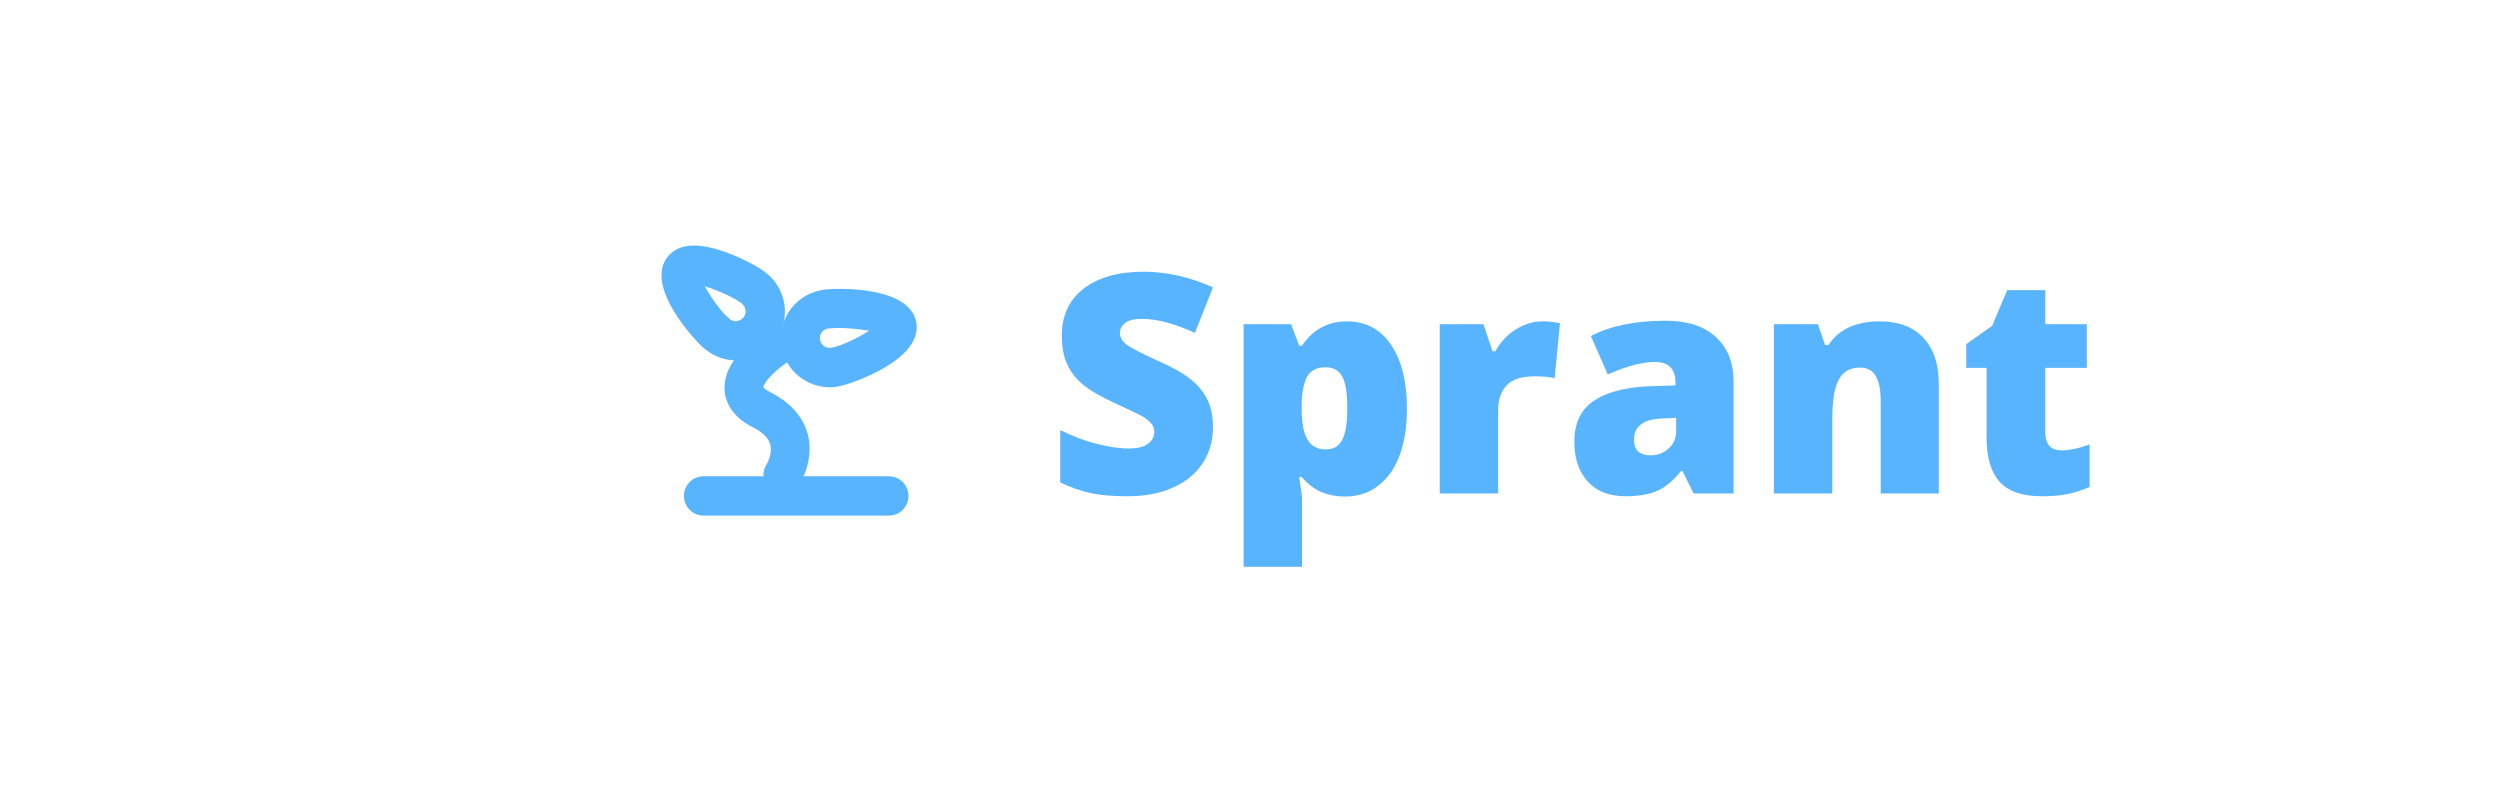
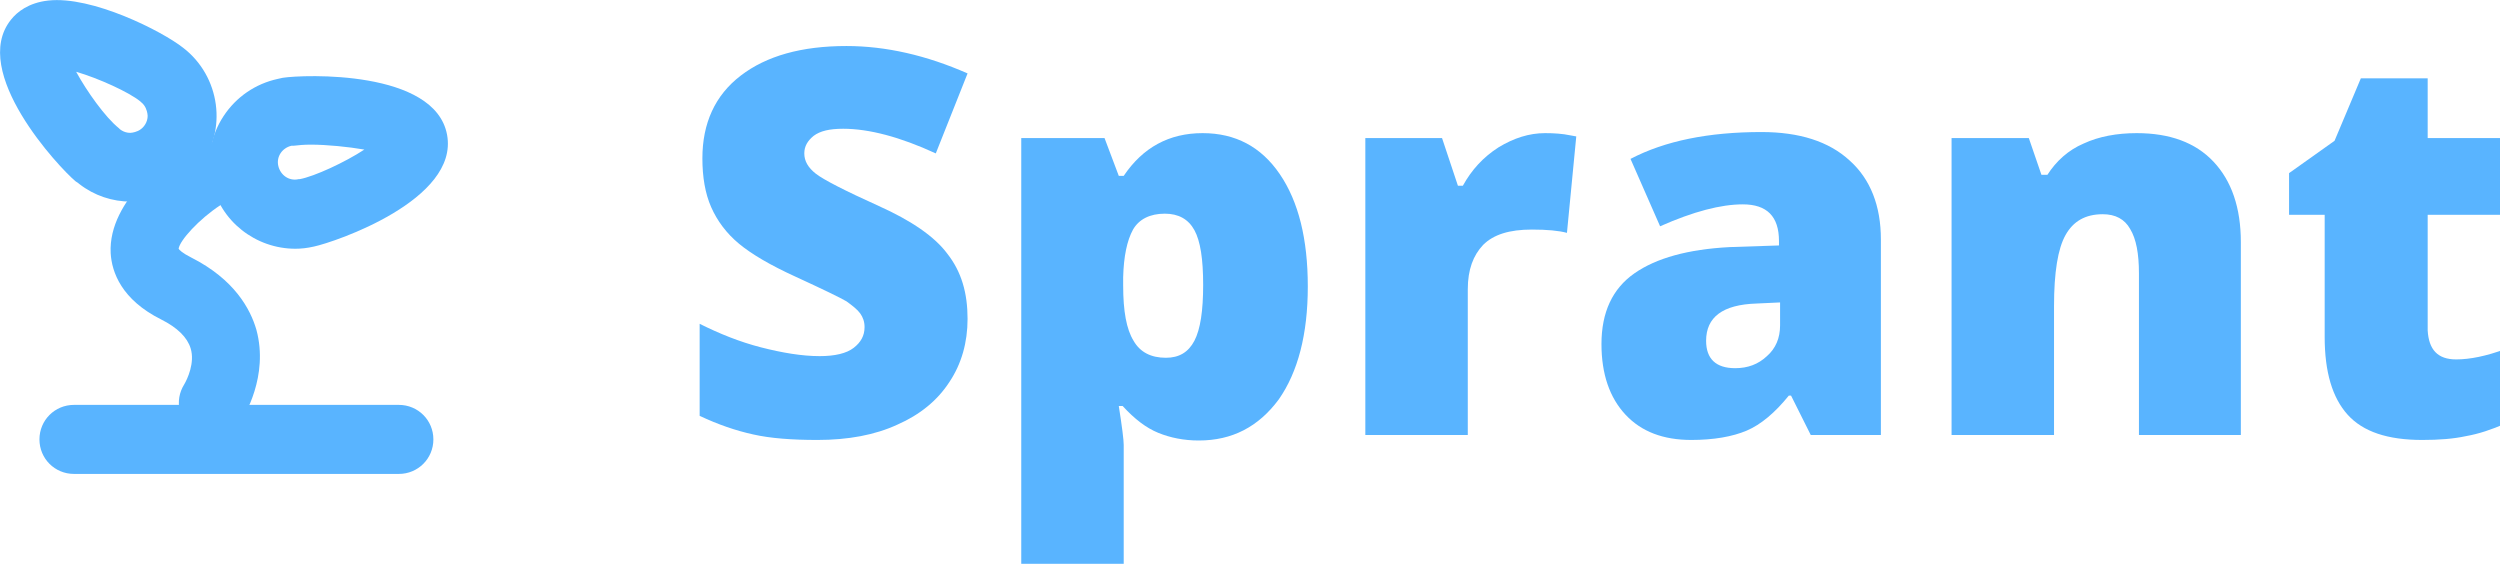
- <svg xmlns="http://www.w3.org/2000/svg" version="1.1" id="Laag_1" x="0px" y="0px" viewBox="0 0 800.5 257.9" style="enable-background:new 0 0 800.5 257.9;" xml:space="preserve">
+ <svg xmlns="http://www.w3.org/2000/svg" version="1.1" id="Laag_1" x="0px" y="0px" viewBox="0 0 456.3 102.9" style="enable-background:new 0 0 456.3 102.9;" xml:space="preserve">
  <style type="text/css">
	.st0{fill:#59B4FF;}
</style>
  <g>
-     <path class="st0" d="M388.4,136.8c0,4.3-1.1,8.2-3.3,11.5c-2.2,3.4-5.4,6-9.5,7.8c-4.1,1.9-9,2.8-14.6,2.8c-4.7,0-8.6-0.3-11.7-1   c-3.2-0.7-6.4-1.8-9.8-3.4v-16.8c3.6,1.8,7.3,3.3,11.2,4.3c3.9,1,7.5,1.6,10.7,1.6c2.8,0,4.9-0.5,6.2-1.5c1.3-1,2-2.2,2-3.8   c0-1-0.3-1.8-0.8-2.5c-0.5-0.7-1.4-1.4-2.5-2.2c-1.2-0.7-4.3-2.2-9.3-4.5c-4.6-2.1-8-4.1-10.3-6c-2.3-1.9-4-4.2-5.1-6.7   c-1.1-2.5-1.6-5.5-1.6-8.9c0-6.4,2.3-11.5,7-15.1c4.7-3.6,11.1-5.4,19.3-5.4c7.2,0,14.6,1.7,22.1,5l-5.8,14.6   c-6.5-3-12.2-4.5-16.9-4.5c-2.5,0-4.2,0.4-5.4,1.3c-1.1,0.9-1.7,1.9-1.7,3.2c0,1.4,0.7,2.6,2.1,3.7c1.4,1.1,5.3,3.1,11.5,5.9   c6,2.7,10.2,5.6,12.5,8.7C387.3,128.2,388.4,132.1,388.4,136.8z" />
-     <path class="st0" d="M430.6,159c-2.7,0-5.2-0.5-7.4-1.4s-4.3-2.5-6.5-4.9H416c0.6,3.8,0.9,6.2,0.9,7.1v21.7h-18.7v-77.7h15.2   l2.6,6.9h0.9c3.5-5.2,8.3-7.8,14.4-7.8c6,0,10.7,2.5,14.1,7.5c3.4,5,5.1,11.8,5.1,20.5c0,8.7-1.8,15.6-5.3,20.6   C441.5,156.5,436.7,159,430.6,159z M424.4,117.6c-2.7,0-4.7,1-5.8,2.9c-1.1,2-1.7,4.9-1.8,8.7v1.5c0,4.7,0.6,8,1.9,10.1   c1.2,2.1,3.2,3.1,5.9,3.1c2.4,0,4.1-1,5.2-3.1c1.1-2.1,1.6-5.5,1.6-10.2c0-4.7-0.5-8-1.6-10C428.7,118.6,426.9,117.6,424.4,117.6z" />
-     <path class="st0" d="M493.8,102.9c1.6,0,3.2,0.1,4.6,0.4l1.1,0.2l-1.7,17.6c-1.5-0.4-3.6-0.6-6.4-0.6c-4.1,0-7,0.9-8.9,2.8   c-1.8,1.9-2.8,4.5-2.8,8.1V158h-18.7v-54.2H475l2.9,8.7h0.9c1.6-2.9,3.7-5.2,6.5-7C488.1,103.8,490.9,102.9,493.8,102.9z" />
-     <path class="st0" d="M542.3,158l-3.6-7.2h-0.4c-2.5,3.1-5.1,5.3-7.7,6.4c-2.6,1.1-6,1.7-10.1,1.7c-5.1,0-9.1-1.5-12-4.6   c-2.9-3.1-4.4-7.4-4.4-12.9c0-5.8,2-10.1,6-12.9c4-2.8,9.8-4.4,17.4-4.8l9-0.3v-0.8c0-4.5-2.2-6.7-6.6-6.7c-4,0-9,1.3-15.1,4   l-5.4-12.3c6.3-3.3,14.3-4.9,23.9-4.9c6.9,0,12.3,1.7,16.1,5.2c3.8,3.4,5.7,8.3,5.7,14.4V158H542.3z M528.5,145.8   c2.3,0,4.2-0.7,5.8-2.2c1.6-1.4,2.4-3.3,2.4-5.6v-4.2l-4.3,0.2c-6.2,0.2-9.2,2.5-9.2,6.8C523.2,144.1,525,145.8,528.5,145.8z" />
-     <path class="st0" d="M602.2,158v-29.5c0-3.6-0.5-6.3-1.6-8.1c-1-1.8-2.7-2.7-5-2.7c-3.2,0-5.4,1.3-6.8,3.8c-1.4,2.5-2.1,6.8-2.1,13   V158H568v-54.2h14.1l2.3,6.7h1.1c1.6-2.5,3.8-4.5,6.6-5.7c2.8-1.3,6.1-1.9,9.7-1.9c6,0,10.7,1.7,14,5.2c3.3,3.5,5,8.4,5,14.7V158   H602.2z" />
-     <path class="st0" d="M660.1,144.2c2.5,0,5.5-0.6,9-1.9v13.6c-2.5,1.1-4.9,1.9-7.2,2.3c-2.3,0.5-4.9,0.7-8,0.7   c-6.3,0-10.8-1.5-13.6-4.6c-2.8-3.1-4.2-7.8-4.2-14.2v-22.3h-6.5v-7.6l8.3-5.9l4.8-11.4h12.2v10.9h13.3v14h-13.3v21.1   C655.1,142.4,656.7,144.2,660.1,144.2z" />
+     <path class="st0" d="M176.6,58.2c0,4.3-1.1,8.2-3.3,11.5c-2.2,3.4-5.4,6-9.5,7.8c-4.1,1.9-9,2.8-14.6,2.8c-4.7,0-8.6-0.3-11.7-1   c-3.2-0.7-6.4-1.8-9.8-3.4V59.1c3.6,1.8,7.3,3.3,11.2,4.3c3.9,1,7.5,1.6,10.7,1.6c2.8,0,4.9-0.5,6.2-1.5c1.3-1,2-2.2,2-3.8   c0-1-0.3-1.8-0.8-2.5s-1.4-1.4-2.5-2.2c-1.2-0.7-4.3-2.2-9.3-4.5c-4.6-2.1-8-4.1-10.3-6s-4-4.2-5.1-6.7s-1.6-5.5-1.6-8.9   c0-6.4,2.3-11.5,7-15.1s11.1-5.4,19.3-5.4c7.2,0,14.6,1.7,22.1,5L170.8,28c-6.5-3-12.2-4.5-16.9-4.5c-2.5,0-4.2,0.4-5.4,1.3   c-1.1,0.9-1.7,1.9-1.7,3.2c0,1.4,0.7,2.6,2.1,3.7c1.4,1.1,5.3,3.1,11.5,5.9c6,2.7,10.2,5.6,12.5,8.7   C175.5,49.6,176.6,53.5,176.6,58.2z" />
+     <path class="st0" d="M218.8,80.4c-2.7,0-5.2-0.5-7.4-1.4s-4.3-2.5-6.5-4.9h-0.7c0.6,3.8,0.9,6.2,0.9,7.1v21.7h-18.7V25.2h15.2   l2.6,6.9h0.9c3.5-5.2,8.3-7.8,14.4-7.8c6,0,10.7,2.5,14.1,7.5s5.1,11.8,5.1,20.5s-1.8,15.6-5.3,20.6   C229.7,77.9,224.9,80.4,218.8,80.4z M212.6,39c-2.7,0-4.7,1-5.8,2.9c-1.1,2-1.7,4.9-1.8,8.7v1.5c0,4.7,0.6,8,1.9,10.1   c1.2,2.1,3.2,3.1,5.9,3.1c2.4,0,4.1-1,5.2-3.1c1.1-2.1,1.6-5.5,1.6-10.2s-0.5-8-1.6-10C216.9,40,215.1,39,212.6,39z" />
+     <path class="st0" d="M282,24.3c1.6,0,3.2,0.1,4.6,0.4l1.1,0.2L286,42.5c-1.5-0.4-3.6-0.6-6.4-0.6c-4.1,0-7,0.9-8.9,2.8   c-1.8,1.9-2.8,4.5-2.8,8.1v26.6h-18.7V25.2h14l2.9,8.7h0.9c1.6-2.9,3.7-5.2,6.5-7C276.3,25.2,279.1,24.3,282,24.3z" />
+     <path class="st0" d="M330.5,79.4l-3.6-7.2h-0.4c-2.5,3.1-5.1,5.3-7.7,6.4c-2.6,1.1-6,1.7-10.1,1.7c-5.1,0-9.1-1.5-12-4.6   s-4.4-7.4-4.4-12.9c0-5.8,2-10.1,6-12.9c4-2.8,9.8-4.4,17.4-4.8l9-0.3V44c0-4.5-2.2-6.7-6.6-6.7c-4,0-9,1.3-15.1,4L297.6,29   c6.3-3.3,14.3-4.9,23.9-4.9c6.9,0,12.3,1.7,16.1,5.2c3.8,3.4,5.7,8.3,5.7,14.4v35.7H330.5z M316.7,67.2c2.3,0,4.2-0.7,5.8-2.2   c1.6-1.4,2.4-3.3,2.4-5.6v-4.2l-4.3,0.2c-6.2,0.2-9.2,2.5-9.2,6.8C311.4,65.5,313.2,67.2,316.7,67.2z" />
+     <path class="st0" d="M390.4,79.4V49.9c0-3.6-0.5-6.3-1.6-8.1c-1-1.8-2.7-2.7-5-2.7c-3.2,0-5.4,1.3-6.8,3.8c-1.4,2.5-2.1,6.8-2.1,13   v23.5h-18.7V25.2h14.1l2.3,6.7h1.1c1.6-2.5,3.8-4.5,6.6-5.7c2.8-1.3,6.1-1.9,9.7-1.9c6,0,10.7,1.7,14,5.2s5,8.4,5,14.7v35.2H390.4z   " />
+     <path class="st0" d="M448.3,65.6c2.5,0,5.5-0.6,9-1.9v13.6c-2.5,1.1-4.9,1.9-7.2,2.3c-2.3,0.5-4.9,0.7-8,0.7   c-6.3,0-10.8-1.5-13.6-4.6s-4.2-7.8-4.2-14.2V39.2h-6.5v-7.6l8.3-5.9l4.8-11.4h12.2v10.9h13.3v14h-13.3v21.1   C443.3,63.8,444.9,65.6,448.3,65.6z" />
  </g>
  <g id="Layer_1-2">
    <g>
-       <path class="st0" d="M250.7,158.4c-1.2,0-2.4-0.3-3.4-1c-2.9-1.9-3.7-5.7-1.9-8.6c0.6-1,2-4,1.2-6.6c-0.6-2-2.4-3.8-5.4-5.3    c-7.2-3.6-9-8.6-9.2-12.1c-0.5-9.9,11.1-17.8,13.4-19.3c2.9-1.9,6.8-1,8.6,1.9c1.9,2.9,1,6.8-1.9,8.6c-4,2.6-7.5,6.5-7.7,8    c0.1,0.2,0.7,0.8,2.3,1.6c7.9,4,10.8,9.4,11.9,13.2c2.3,8.5-2.3,15.8-2.8,16.7C254.8,157.4,252.8,158.4,250.7,158.4z" />
+       <path class="st0" d="M38.9,79.8c-1.2,0-2.4-0.3-3.4-1c-2.9-1.9-3.7-5.7-1.9-8.6c0.6-1,2-4,1.2-6.6c-0.6-2-2.4-3.8-5.4-5.3    c-7.2-3.6-9-8.6-9.2-12.1c-0.5-9.9,11.1-17.8,13.4-19.3c2.9-1.9,6.8-1,8.6,1.9c1.9,2.9,1,6.8-1.9,8.6c-4,2.6-7.5,6.5-7.7,8    c0.1,0.2,0.7,0.8,2.3,1.6c7.9,4,10.8,9.4,11.9,13.2c2.3,8.5-2.3,15.8-2.8,16.7C43,78.8,41,79.8,38.9,79.8z" />
    </g>
    <g>
-       <path class="st0" d="M265.7,124c-7.2,0-13.8-5-15.3-12.4c-0.9-4.1-0.1-8.3,2.2-11.8c2.3-3.5,5.8-5.9,9.9-6.8    c0.3-0.1,0.6-0.1,0.9-0.2c3.8-0.6,27.8-1.5,30,10.4c2.2,11.9-20.5,19.6-24.3,20.4l0,0C267.8,123.9,266.7,124,265.7,124z     M268.5,105c-1.2,0-2.3,0.1-3.1,0.2l-0.2,0c-0.1,0-0.1,0-0.2,0c-1.7,0.4-2.8,2-2.4,3.7c0.4,1.7,2,2.8,3.7,2.4l0.2,0    c2.7-0.5,8.3-3.1,11.8-5.4C275.4,105.4,271.5,105,268.5,105z" />
+       <path class="st0" d="M53.9,45.4c-7.2,0-13.8-5-15.3-12.4c-0.9-4.1-0.1-8.3,2.2-11.8s5.8-5.9,9.9-6.8c0.3-0.1,0.6-0.1,0.9-0.2    c3.8-0.6,27.8-1.5,30,10.4S61.1,44.2,57.3,45l0,0C56,45.3,54.9,45.4,53.9,45.4z M56.7,26.4c-1.2,0-2.3,0.1-3.1,0.2h-0.2    c-0.1,0-0.1,0-0.2,0c-1.7,0.4-2.8,2-2.4,3.7s2,2.8,3.7,2.4h0.2c2.7-0.5,8.3-3.1,11.8-5.4C63.6,26.8,59.7,26.4,56.7,26.4z" />
    </g>
    <g>
-       <path class="st0" d="M235.7,115.4c-3.4,0-6.7-1.1-9.4-3.2c-0.2-0.2-0.4-0.3-0.7-0.5c-3-2.5-19.4-20-11.8-29.5    c1.1-1.4,3.2-3.1,6.8-3.5c8-0.9,20.8,5.6,24.6,8.6c6.8,5.2,8.2,15.1,2.9,21.9c-2.5,3.3-6.2,5.5-10.4,6.1    C237.1,115.4,236.4,115.4,235.7,115.4z M225.7,91.7c1.9,3.5,5.3,8.3,7.8,10.3l0.1,0.1c0,0,0.1,0.1,0.1,0.1    c0.9,0.7,1.9,0.7,2.3,0.6c0.5-0.1,1.4-0.3,2.1-1.2c0.7-0.9,0.7-1.9,0.6-2.3c-0.1-0.5-0.3-1.4-1.2-2.1l-0.1-0.1    C235.3,95.4,229.8,92.9,225.7,91.7z" />
+       <path class="st0" d="M23.9,36.8c-3.4,0-6.7-1.1-9.4-3.2c-0.2-0.2-0.4-0.3-0.7-0.5c-3-2.5-19.4-20-11.8-29.5    c1.1-1.4,3.2-3.1,6.8-3.5c8-0.9,20.8,5.6,24.6,8.6c6.8,5.2,8.2,15.1,2.9,21.9c-2.5,3.3-6.2,5.5-10.4,6.1    C25.3,36.8,24.6,36.8,23.9,36.8z M13.9,13.1c1.9,3.5,5.3,8.3,7.8,10.3l0.1,0.1l0.1,0.1c0.9,0.7,1.9,0.7,2.3,0.6    c0.5-0.1,1.4-0.3,2.1-1.2c0.7-0.9,0.7-1.9,0.6-2.3c-0.1-0.5-0.3-1.4-1.2-2.1l-0.1-0.1C23.5,16.8,18,14.3,13.9,13.1z" />
    </g>
    <g>
-       <path class="st0" d="M284.6,165.1h-59.3c-3.5,0-6.3-2.8-6.3-6.3s2.8-6.3,6.3-6.3h59.3c3.5,0,6.3,2.8,6.3,6.3    S288.1,165.1,284.6,165.1z" />
+       <path class="st0" d="M72.8,86.5H13.5c-3.5,0-6.3-2.8-6.3-6.3s2.8-6.3,6.3-6.3h59.3c3.5,0,6.3,2.8,6.3,6.3S76.3,86.5,72.8,86.5z" />
    </g>
  </g>
</svg>
